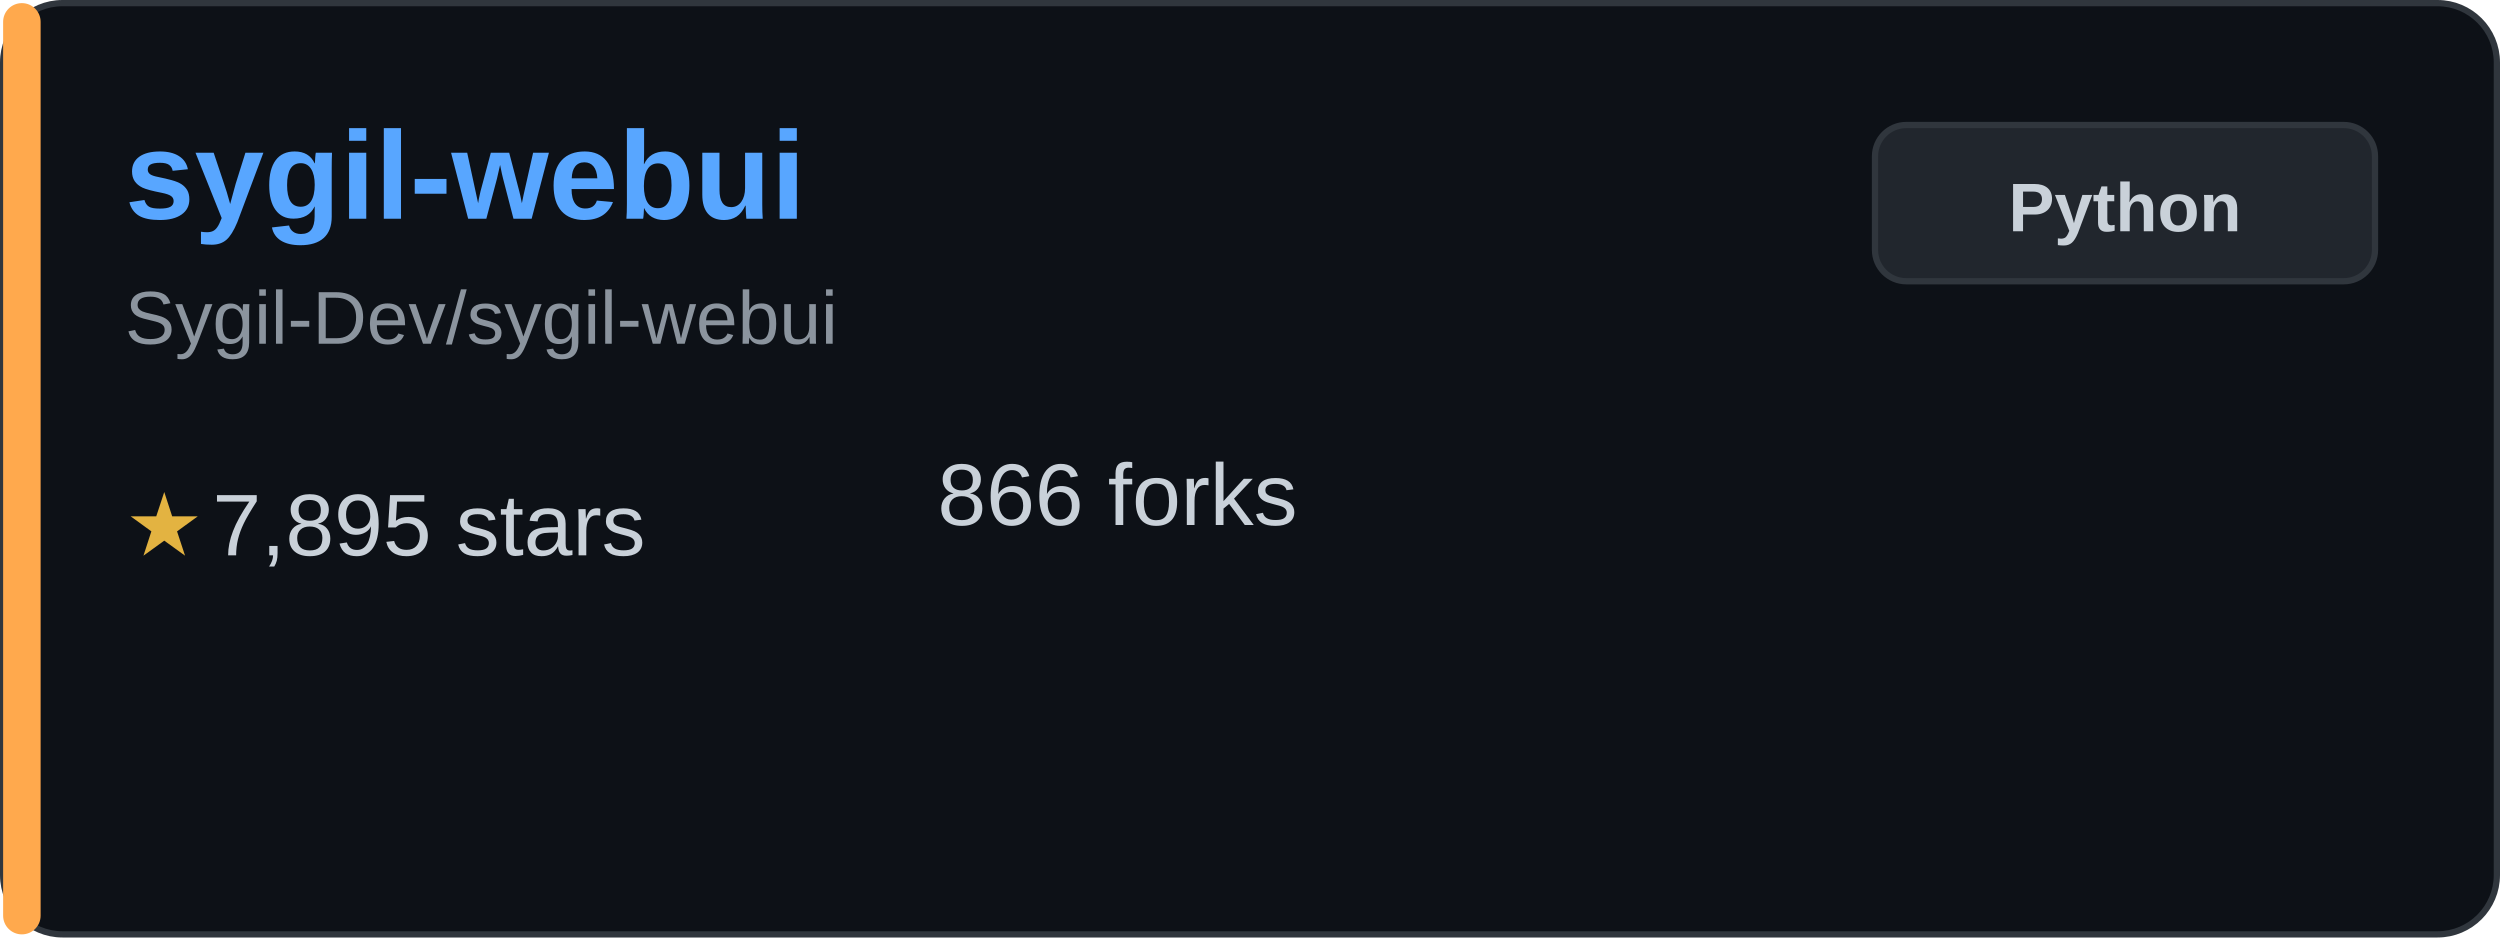
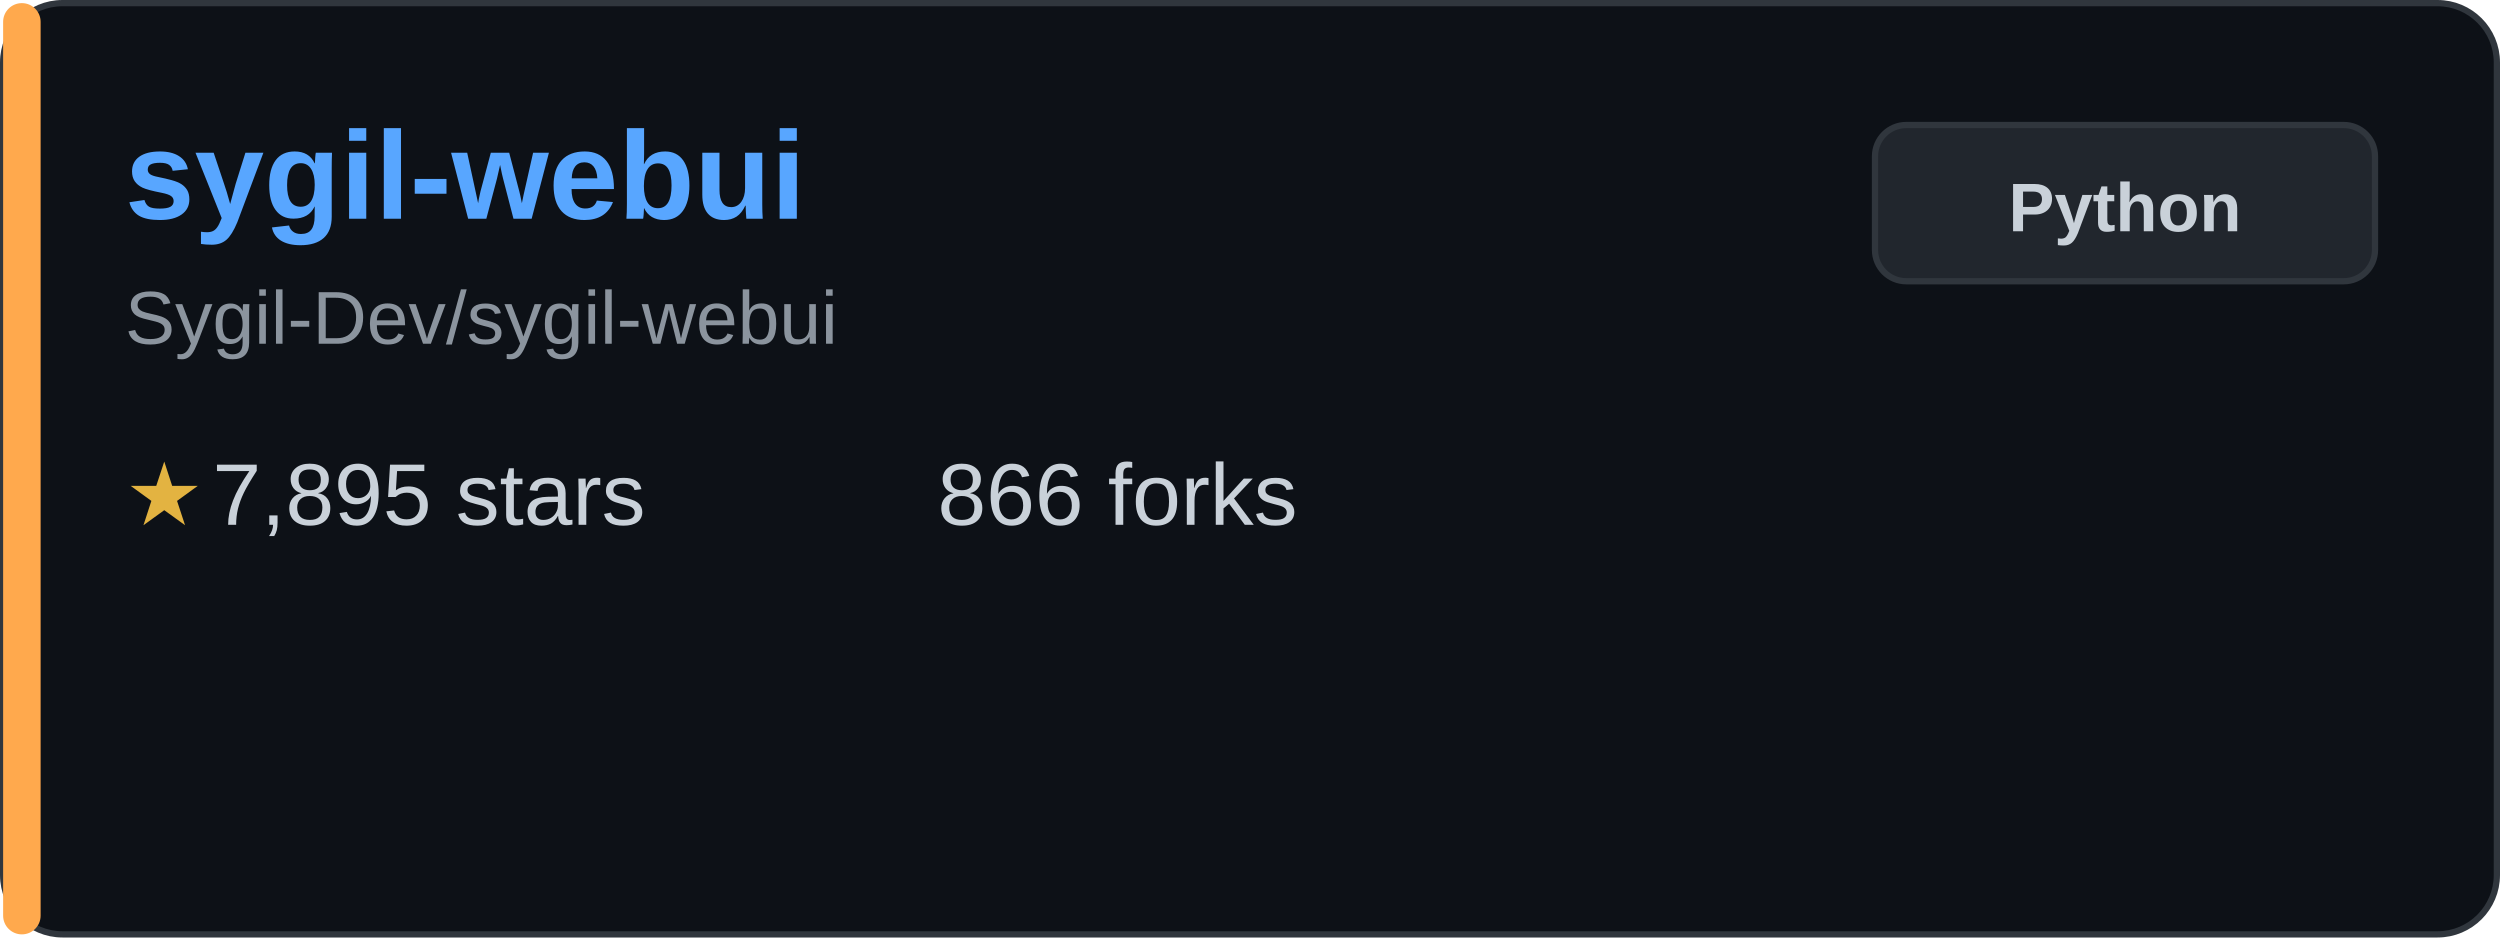
<svg xmlns="http://www.w3.org/2000/svg" width="400" height="150" viewBox="0 0 400 150" fill="none">
  <rect x="0.5" y="0.5" width="399" height="149" rx="9.5" fill="#0d1117" stroke="#30363d" />
  <rect x="0.5" y="0.5" width="6" height="149" rx="3" fill="#ffa94d" />
  <text x="20" y="35" font-family="Arial, sans-serif" font-size="20" font-weight="bold" fill="#58a6ff">sygil-webui</text>
  <text x="20" y="55" font-family="Arial, sans-serif" font-size="12" fill="#8b949e">Sygil-Dev/sygil-webui</text>
  <g transform="translate(20, 80)">
-     <text x="0" y="4" font-family="Arial, sans-serif" font-size="14" fill="#e3b341" dominant-baseline="central">★</text>
-     <text x="14" y="4" font-family="Arial, sans-serif" font-size="14" fill="#c9d1d9" dominant-baseline="central">7,895 stars</text>
+     <text x="0" y="0" font-family="Arial, sans-serif" font-size="14" fill="#e3b341" dominant-baseline="middle">★</text>
+     <text x="14" y="0" font-family="Arial, sans-serif" font-size="14" fill="#c9d1d9" dominant-baseline="middle">7,895 stars</text>
  </g>
  <g transform="translate(150, 80)">
-     <text x="0" y="4" font-family="Arial, sans-serif" font-size="14" fill="#c9d1d9">866 forks</text>
+     <text x="0" y="0" font-family="Arial, sans-serif" font-size="14" fill="#c9d1d9" dominant-baseline="middle">866 forks</text>
  </g>
  <rect x="300" y="20" width="80" height="25" rx="5" fill="#21262d" stroke="#30363d" />
  <text x="340" y="37" font-family="Arial, sans-serif" font-size="11" font-weight="bold" fill="#c9d1d9" text-anchor="middle">Python</text>
</svg>
